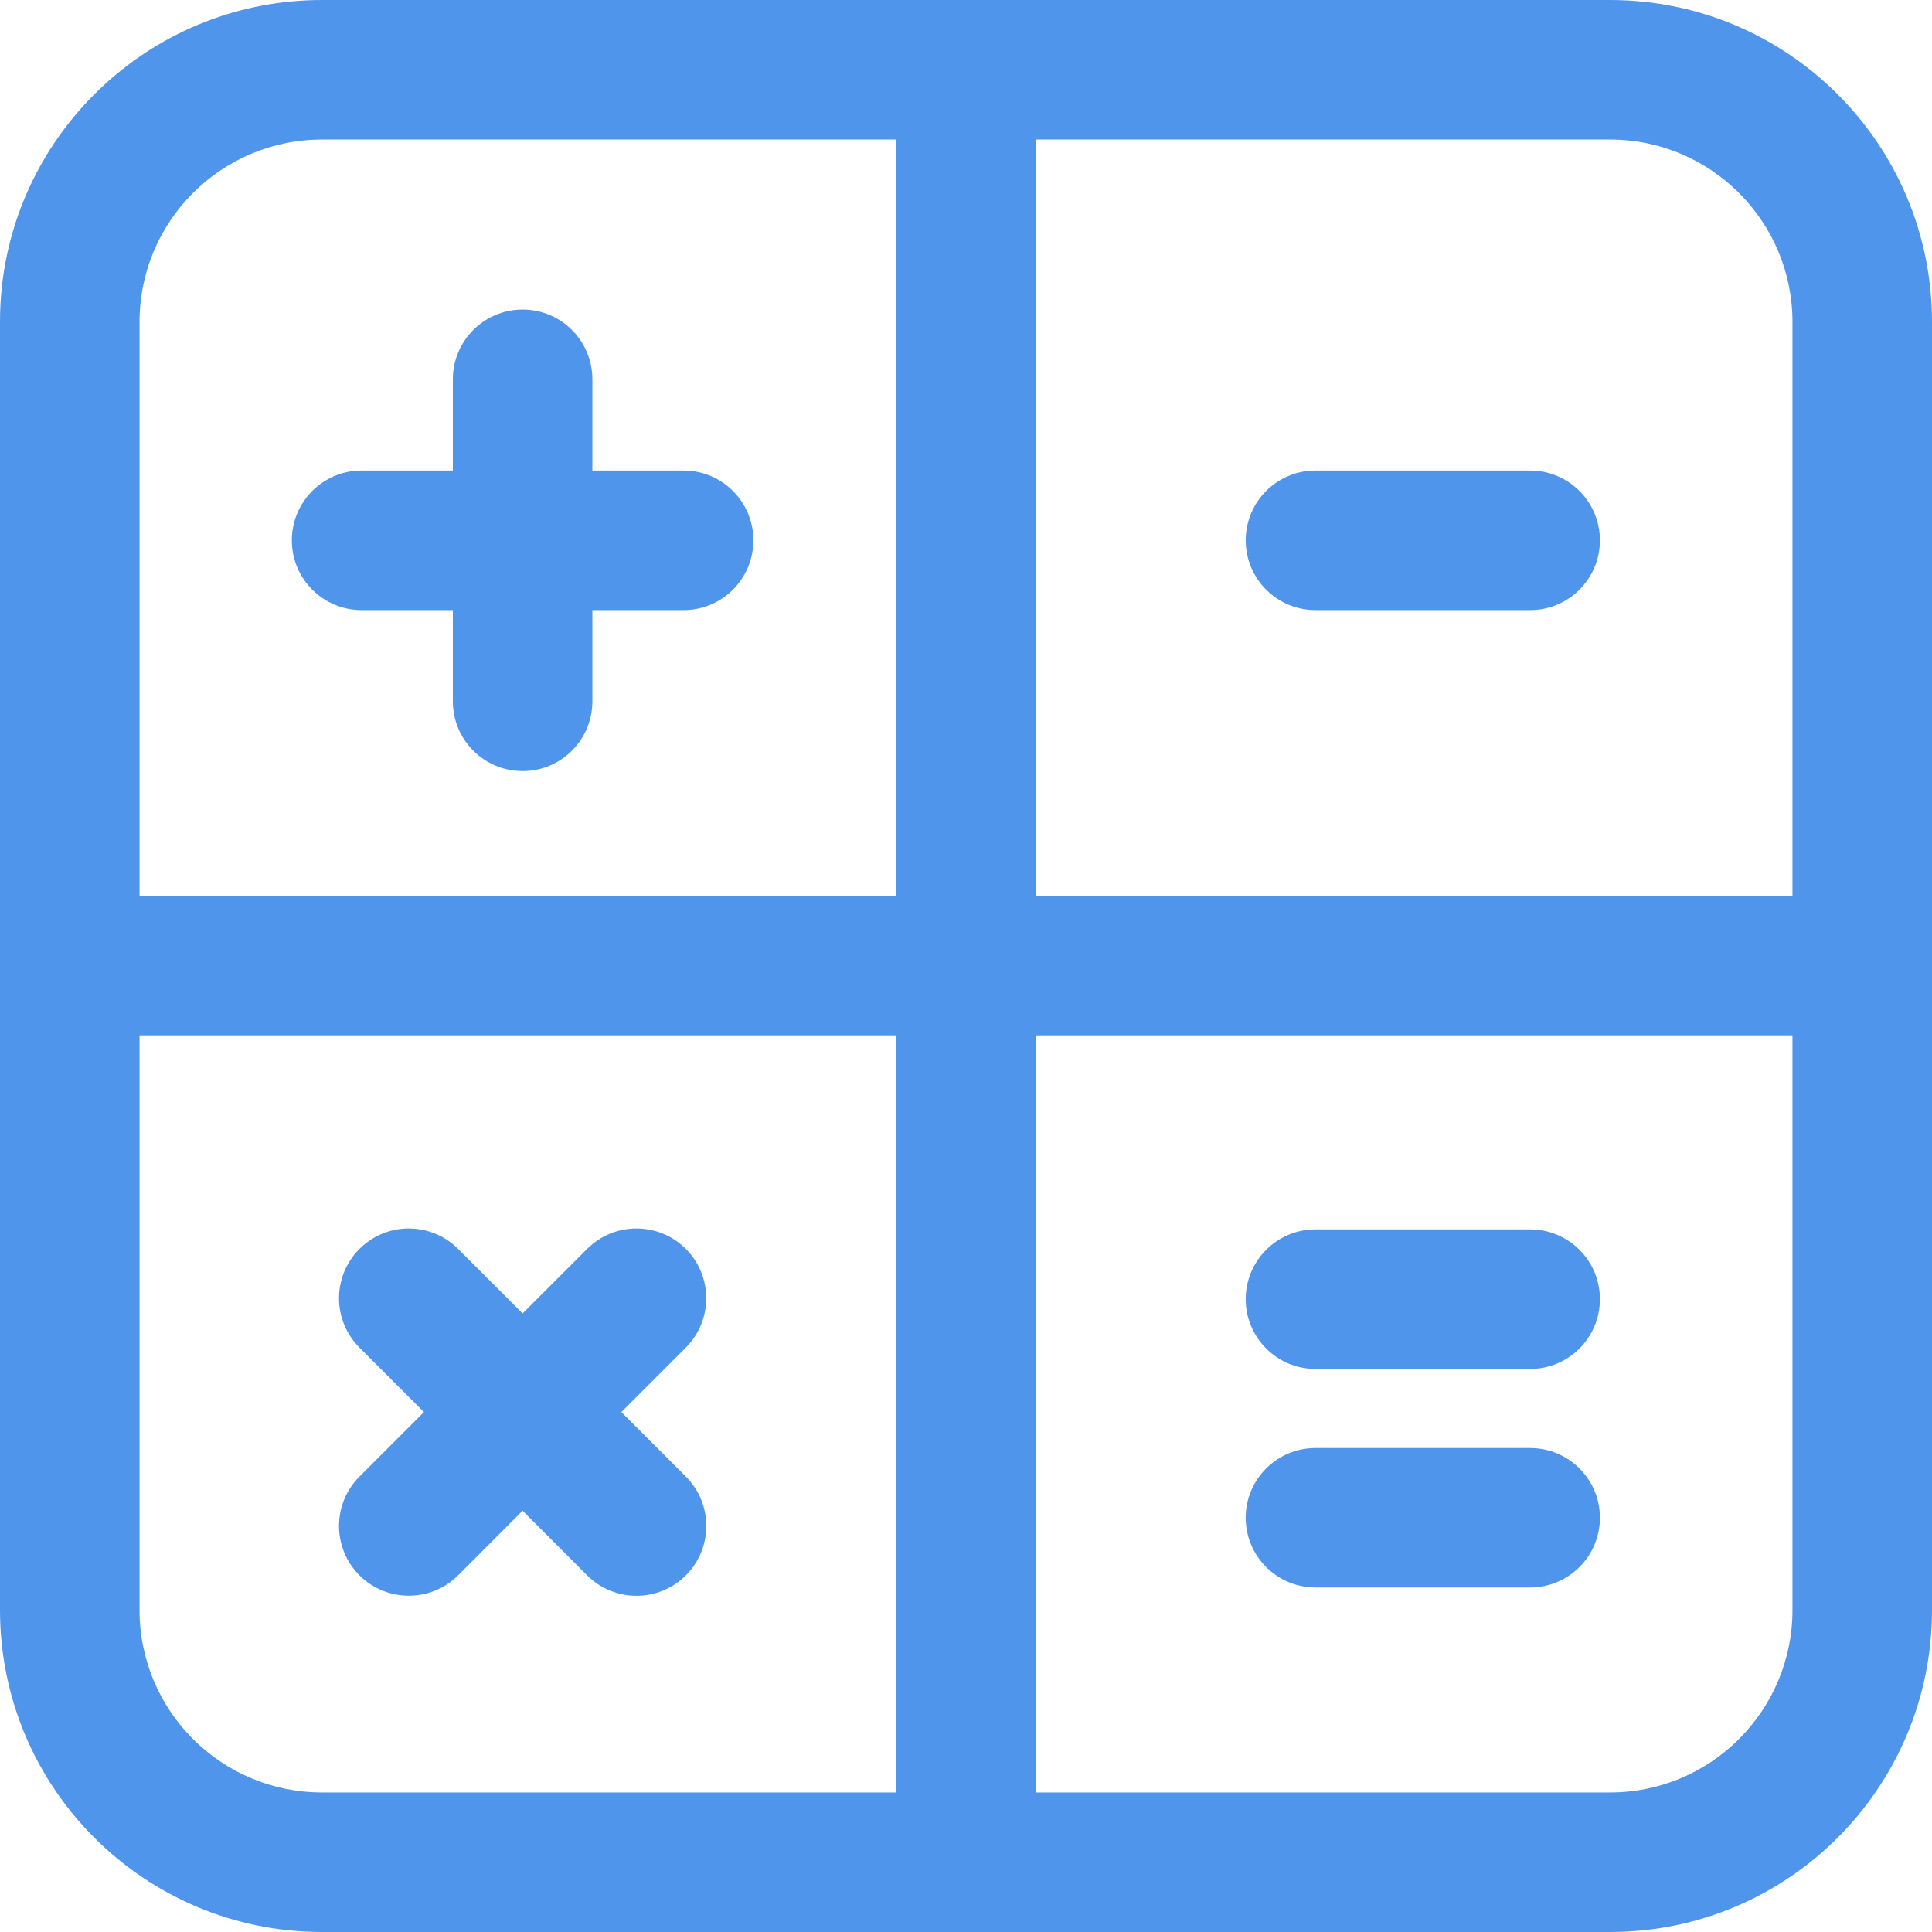
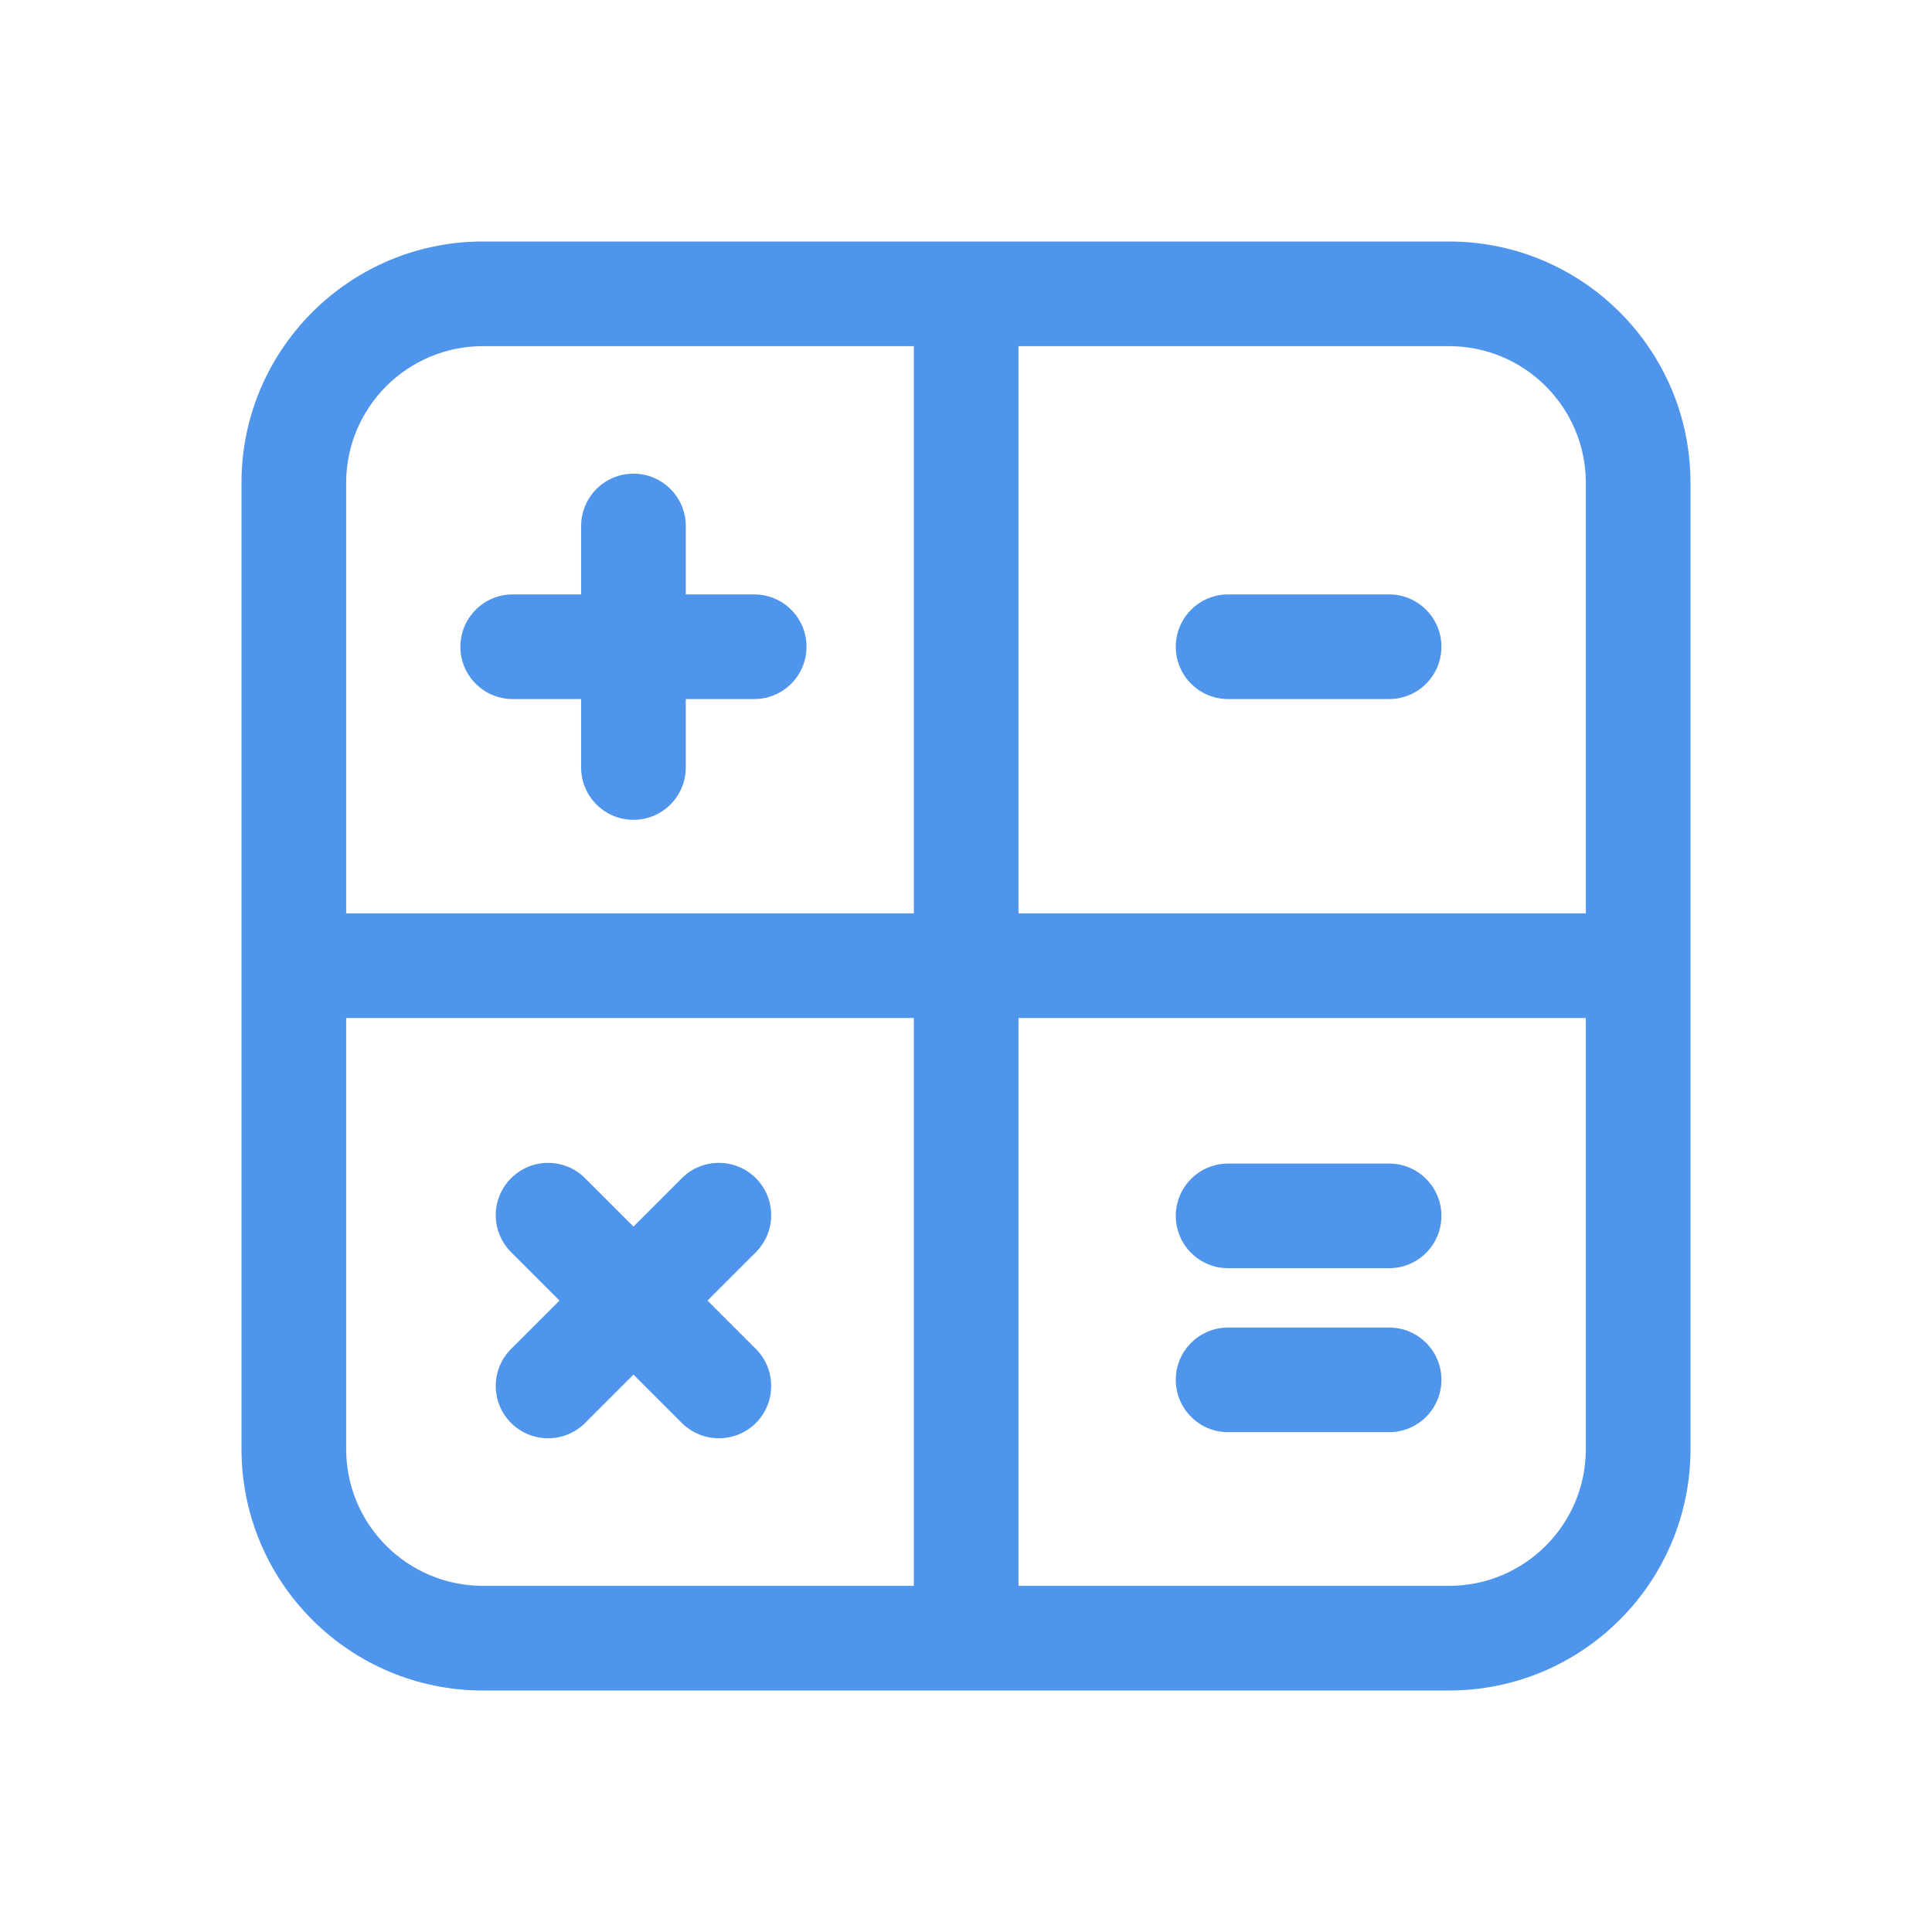
- <svg xmlns="http://www.w3.org/2000/svg" width="18" height="18" viewBox="0 0 18 18" fill="none">
-   <path d="M4.869 7.184C4.51 7.184 4.219 6.893 4.219 6.534V5.684H3.369C3.01 5.684 2.719 5.393 2.719 5.034C2.719 4.675 3.01 4.384 3.369 4.384H4.219V3.534C4.219 3.175 4.51 2.884 4.869 2.884C5.228 2.884 5.519 3.175 5.519 3.534V4.384H6.369C6.728 4.384 7.019 4.675 7.019 5.034C7.019 5.393 6.728 5.684 6.369 5.684H5.519V6.534C5.519 6.893 5.228 7.184 4.869 7.184Z" fill="#5095EC" />
-   <path d="M6.39 14.677C6.136 14.931 5.724 14.931 5.47 14.677L4.869 14.075L4.268 14.677C4.014 14.93 3.603 14.93 3.349 14.677C3.095 14.423 3.095 14.011 3.349 13.757L3.95 13.156L3.349 12.555C3.095 12.301 3.095 11.89 3.349 11.636C3.603 11.382 4.014 11.382 4.268 11.636L4.869 12.237L5.47 11.636C5.724 11.382 6.136 11.382 6.39 11.636C6.643 11.89 6.643 12.301 6.39 12.555L5.789 13.156L6.39 13.757C6.644 14.011 6.644 14.423 6.39 14.677Z" fill="#5095EC" />
-   <path d="M12.256 11.454C11.897 11.454 11.606 11.745 11.606 12.104C11.606 12.463 11.897 12.754 12.256 12.754H14.256C14.615 12.754 14.906 12.463 14.906 12.104C14.906 11.745 14.615 11.454 14.256 11.454H12.256Z" fill="#5095EC" />
-   <path d="M11.606 14.14C11.606 13.782 11.897 13.491 12.256 13.491H14.256C14.615 13.491 14.906 13.782 14.906 14.14C14.906 14.499 14.615 14.79 14.256 14.79H12.256C11.897 14.79 11.606 14.499 11.606 14.14Z" fill="#5095EC" />
-   <path d="M11.606 5.034C11.606 4.675 11.897 4.384 12.256 4.384H14.256C14.615 4.384 14.906 4.675 14.906 5.034C14.906 5.393 14.615 5.684 14.256 5.684H12.256C11.897 5.684 11.606 5.393 11.606 5.034Z" fill="#5095EC" />
-   <path fill-rule="evenodd" clip-rule="evenodd" d="M15 18C16.657 18 18 16.657 18 15V3C18 1.343 16.657 0 15 0H3C1.447 0 0.169 1.181 0.015 2.693C0.005 2.794 0 2.896 0 3V15C0 16.657 1.343 18 3 18H15ZM1.3 3C1.3 2.061 2.061 1.3 3 1.3L8.352 1.3V8.346H1.3V3ZM1.3 9.646V15C1.3 15.939 2.061 16.7 3 16.7H8.352V9.646H1.3ZM9.652 16.7H15C15.939 16.7 16.7 15.939 16.7 15V9.646H9.652V16.7ZM16.7 8.346V3C16.7 2.061 15.939 1.3 15 1.3H9.652V8.346H16.7Z" fill="#5095EC" />
+ <svg xmlns="http://www.w3.org/2000/svg" width="24" height="24" viewBox="0 0 24 24" fill="none">
+   <path d="M7.869 10.184C7.51 10.184 7.219 9.893 7.219 9.534V8.684H6.369C6.01 8.684 5.719 8.393 5.719 8.034C5.719 7.675 6.01 7.384 6.369 7.384H7.219V6.534C7.219 6.175 7.51 5.884 7.869 5.884C8.228 5.884 8.519 6.175 8.519 6.534V7.384H9.369C9.728 7.384 10.019 7.675 10.019 8.034C10.019 8.393 9.728 8.684 9.369 8.684H8.519V9.534C8.519 9.893 8.228 10.184 7.869 10.184Z" fill="#5095EC" />
+   <path d="M9.39 17.677C9.136 17.93 8.724 17.93 8.47 17.677L7.869 17.076L7.268 17.677C7.014 17.93 6.603 17.93 6.349 17.677C6.095 17.423 6.095 17.011 6.349 16.757L6.95 16.156L6.349 15.555C6.095 15.301 6.095 14.89 6.349 14.636C6.603 14.382 7.014 14.382 7.268 14.636L7.869 15.237L8.47 14.636C8.724 14.382 9.136 14.382 9.39 14.636C9.643 14.89 9.643 15.301 9.39 15.555L8.789 16.156L9.39 16.757C9.643 17.011 9.643 17.423 9.39 17.677Z" fill="#5095EC" />
+   <path d="M15.256 14.454C14.897 14.454 14.606 14.745 14.606 15.104C14.606 15.463 14.897 15.754 15.256 15.754H17.256C17.615 15.754 17.906 15.463 17.906 15.104C17.906 14.745 17.615 14.454 17.256 14.454H15.256Z" fill="#5095EC" />
+   <path d="M14.606 17.14C14.606 16.782 14.897 16.491 15.256 16.491H17.256C17.615 16.491 17.906 16.782 17.906 17.14C17.906 17.5 17.615 17.791 17.256 17.791H15.256C14.897 17.791 14.606 17.5 14.606 17.14Z" fill="#5095EC" />
+   <path d="M14.606 8.034C14.606 7.675 14.897 7.384 15.256 7.384H17.256C17.615 7.384 17.906 7.675 17.906 8.034C17.906 8.393 17.615 8.684 17.256 8.684H15.256C14.897 8.684 14.606 8.393 14.606 8.034Z" fill="#5095EC" />
+   <path fill-rule="evenodd" clip-rule="evenodd" d="M18 21C19.657 21 21 19.657 21 18V6C21 4.343 19.657 3 18 3H6C4.447 3 3.169 4.181 3.015 5.693C3.005 5.794 3 5.896 3 6V18C3 19.657 4.343 21 6 21H18ZM4.3 6C4.3 5.061 5.061 4.3 6 4.3L11.352 4.3V11.346H4.3V6ZM4.3 12.646V18C4.3 18.939 5.061 19.7 6 19.7H11.352V12.646H4.3ZM12.652 19.7H18C18.939 19.7 19.7 18.939 19.7 18V12.646H12.652V19.7ZM19.7 11.346V6C19.7 5.061 18.939 4.3 18 4.3H12.652V11.346H19.7Z" fill="#5095EC" />
</svg>
